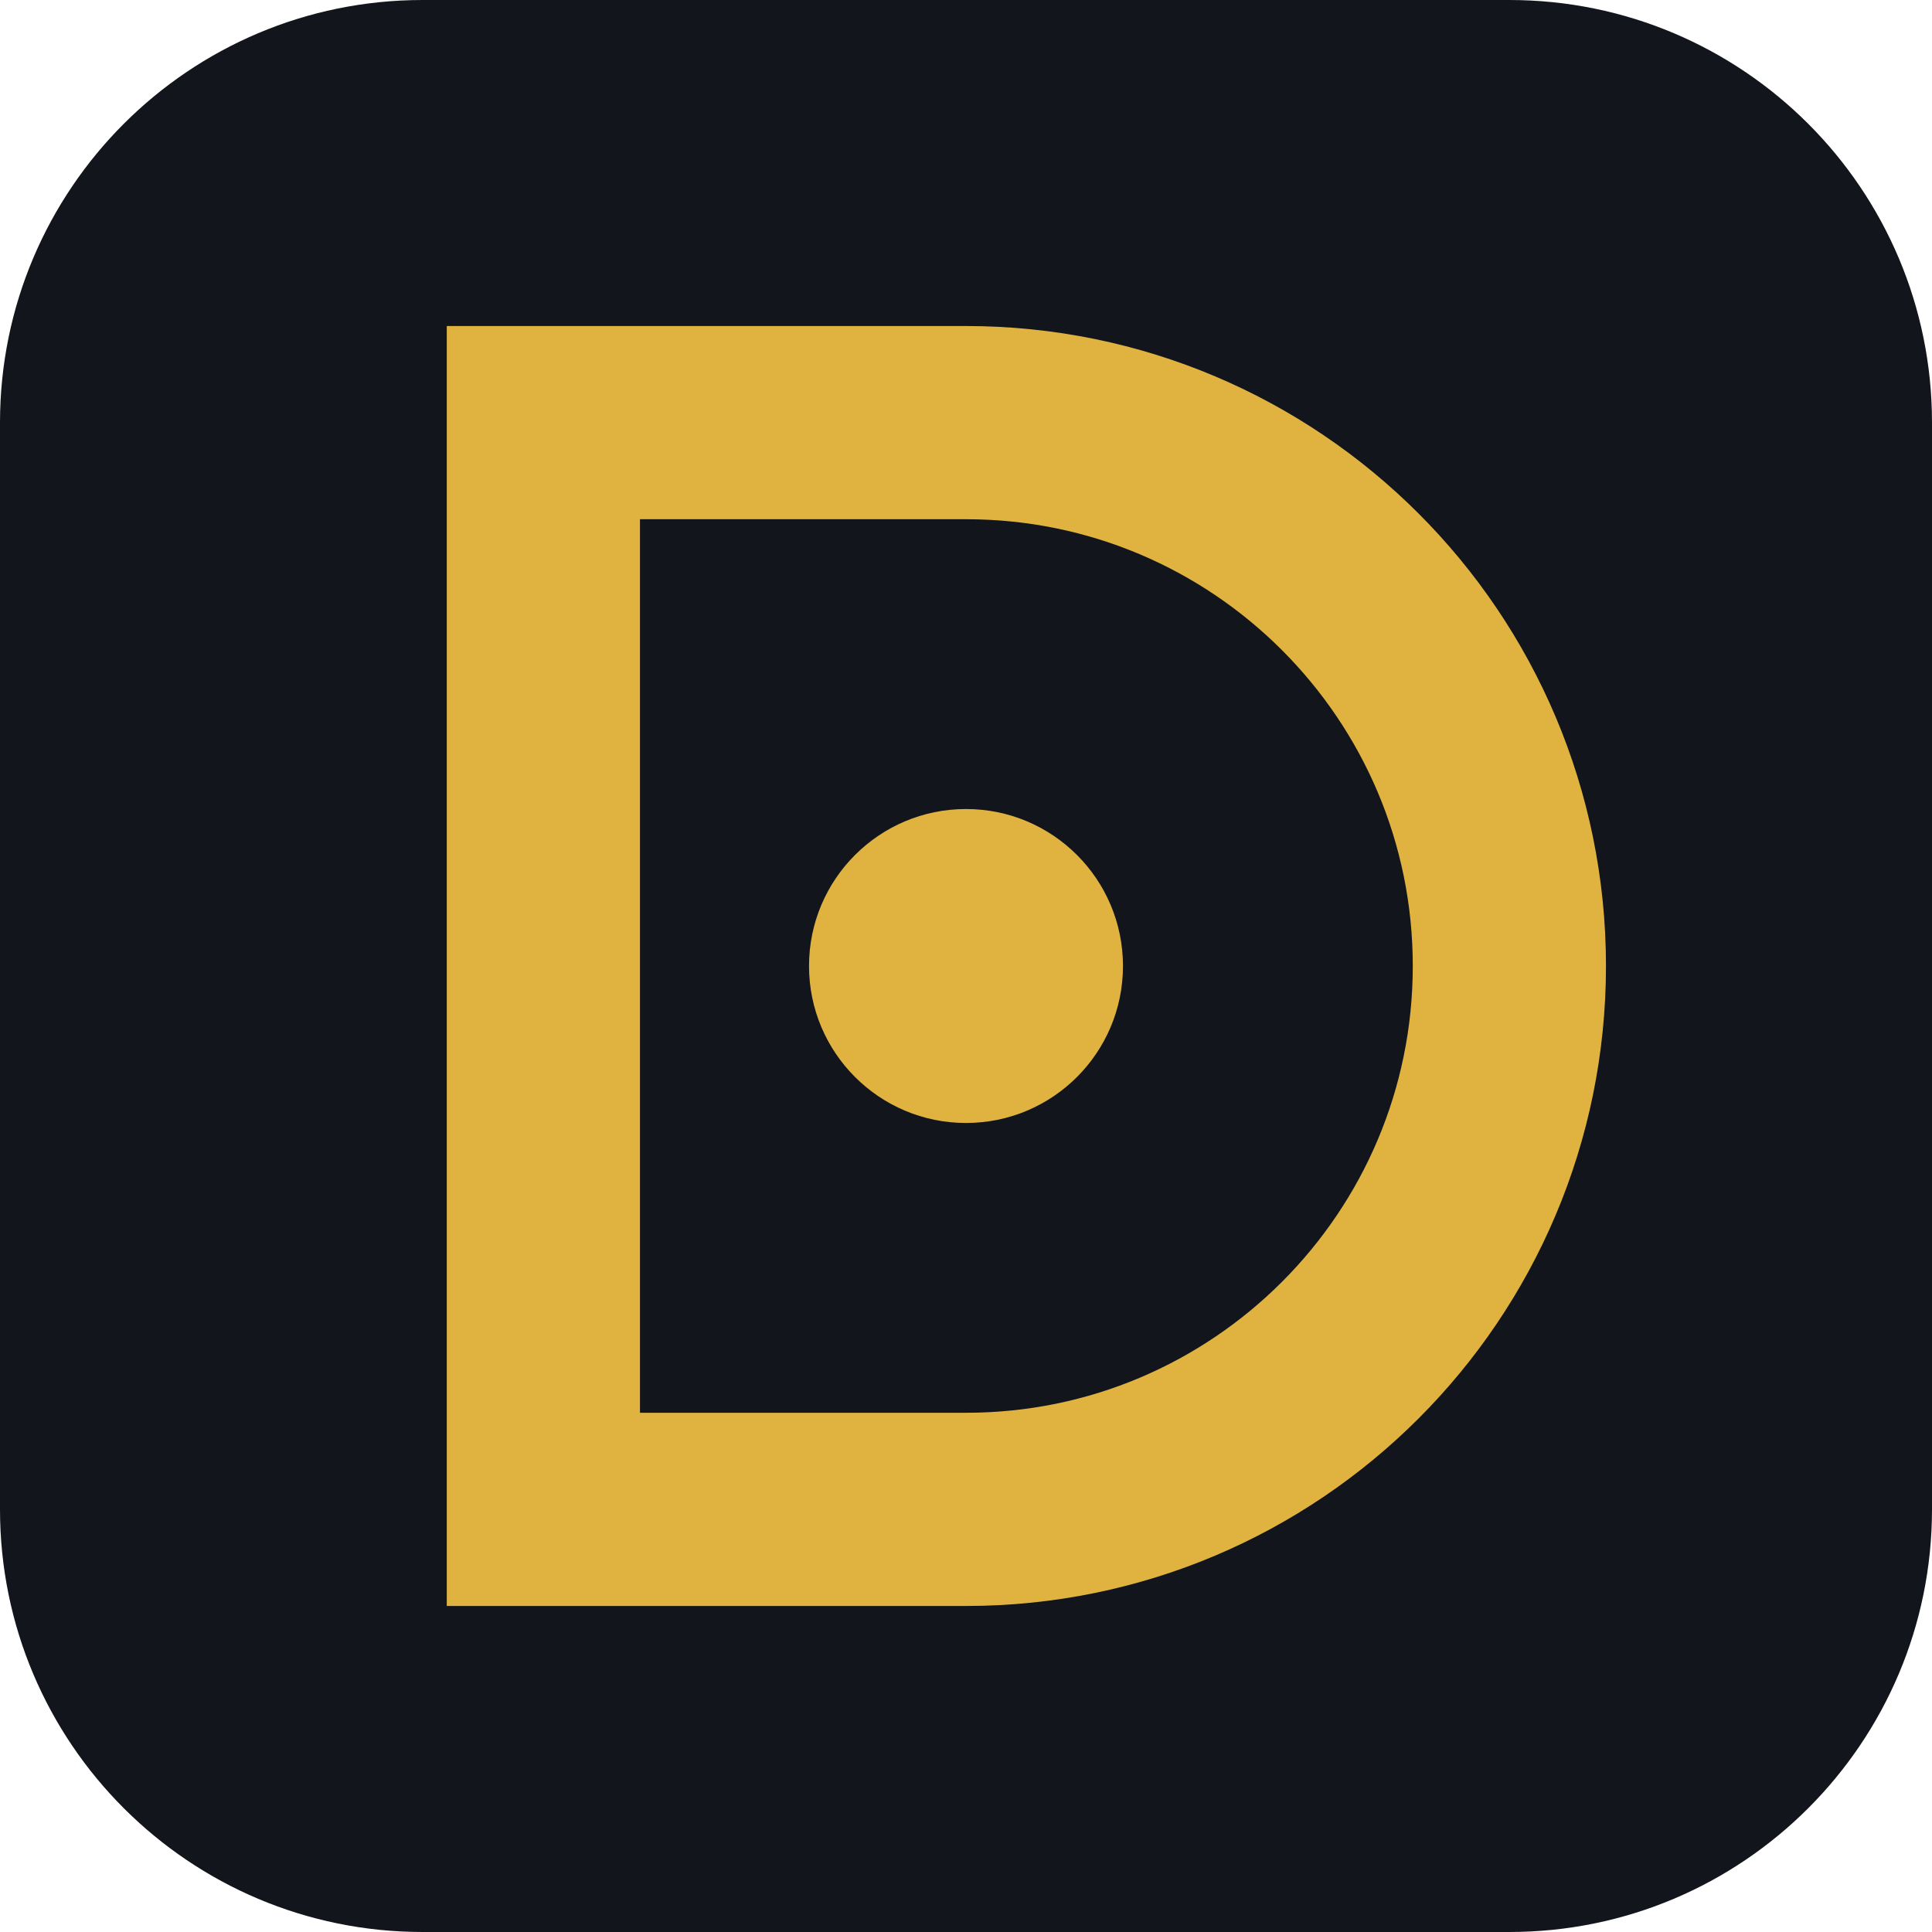
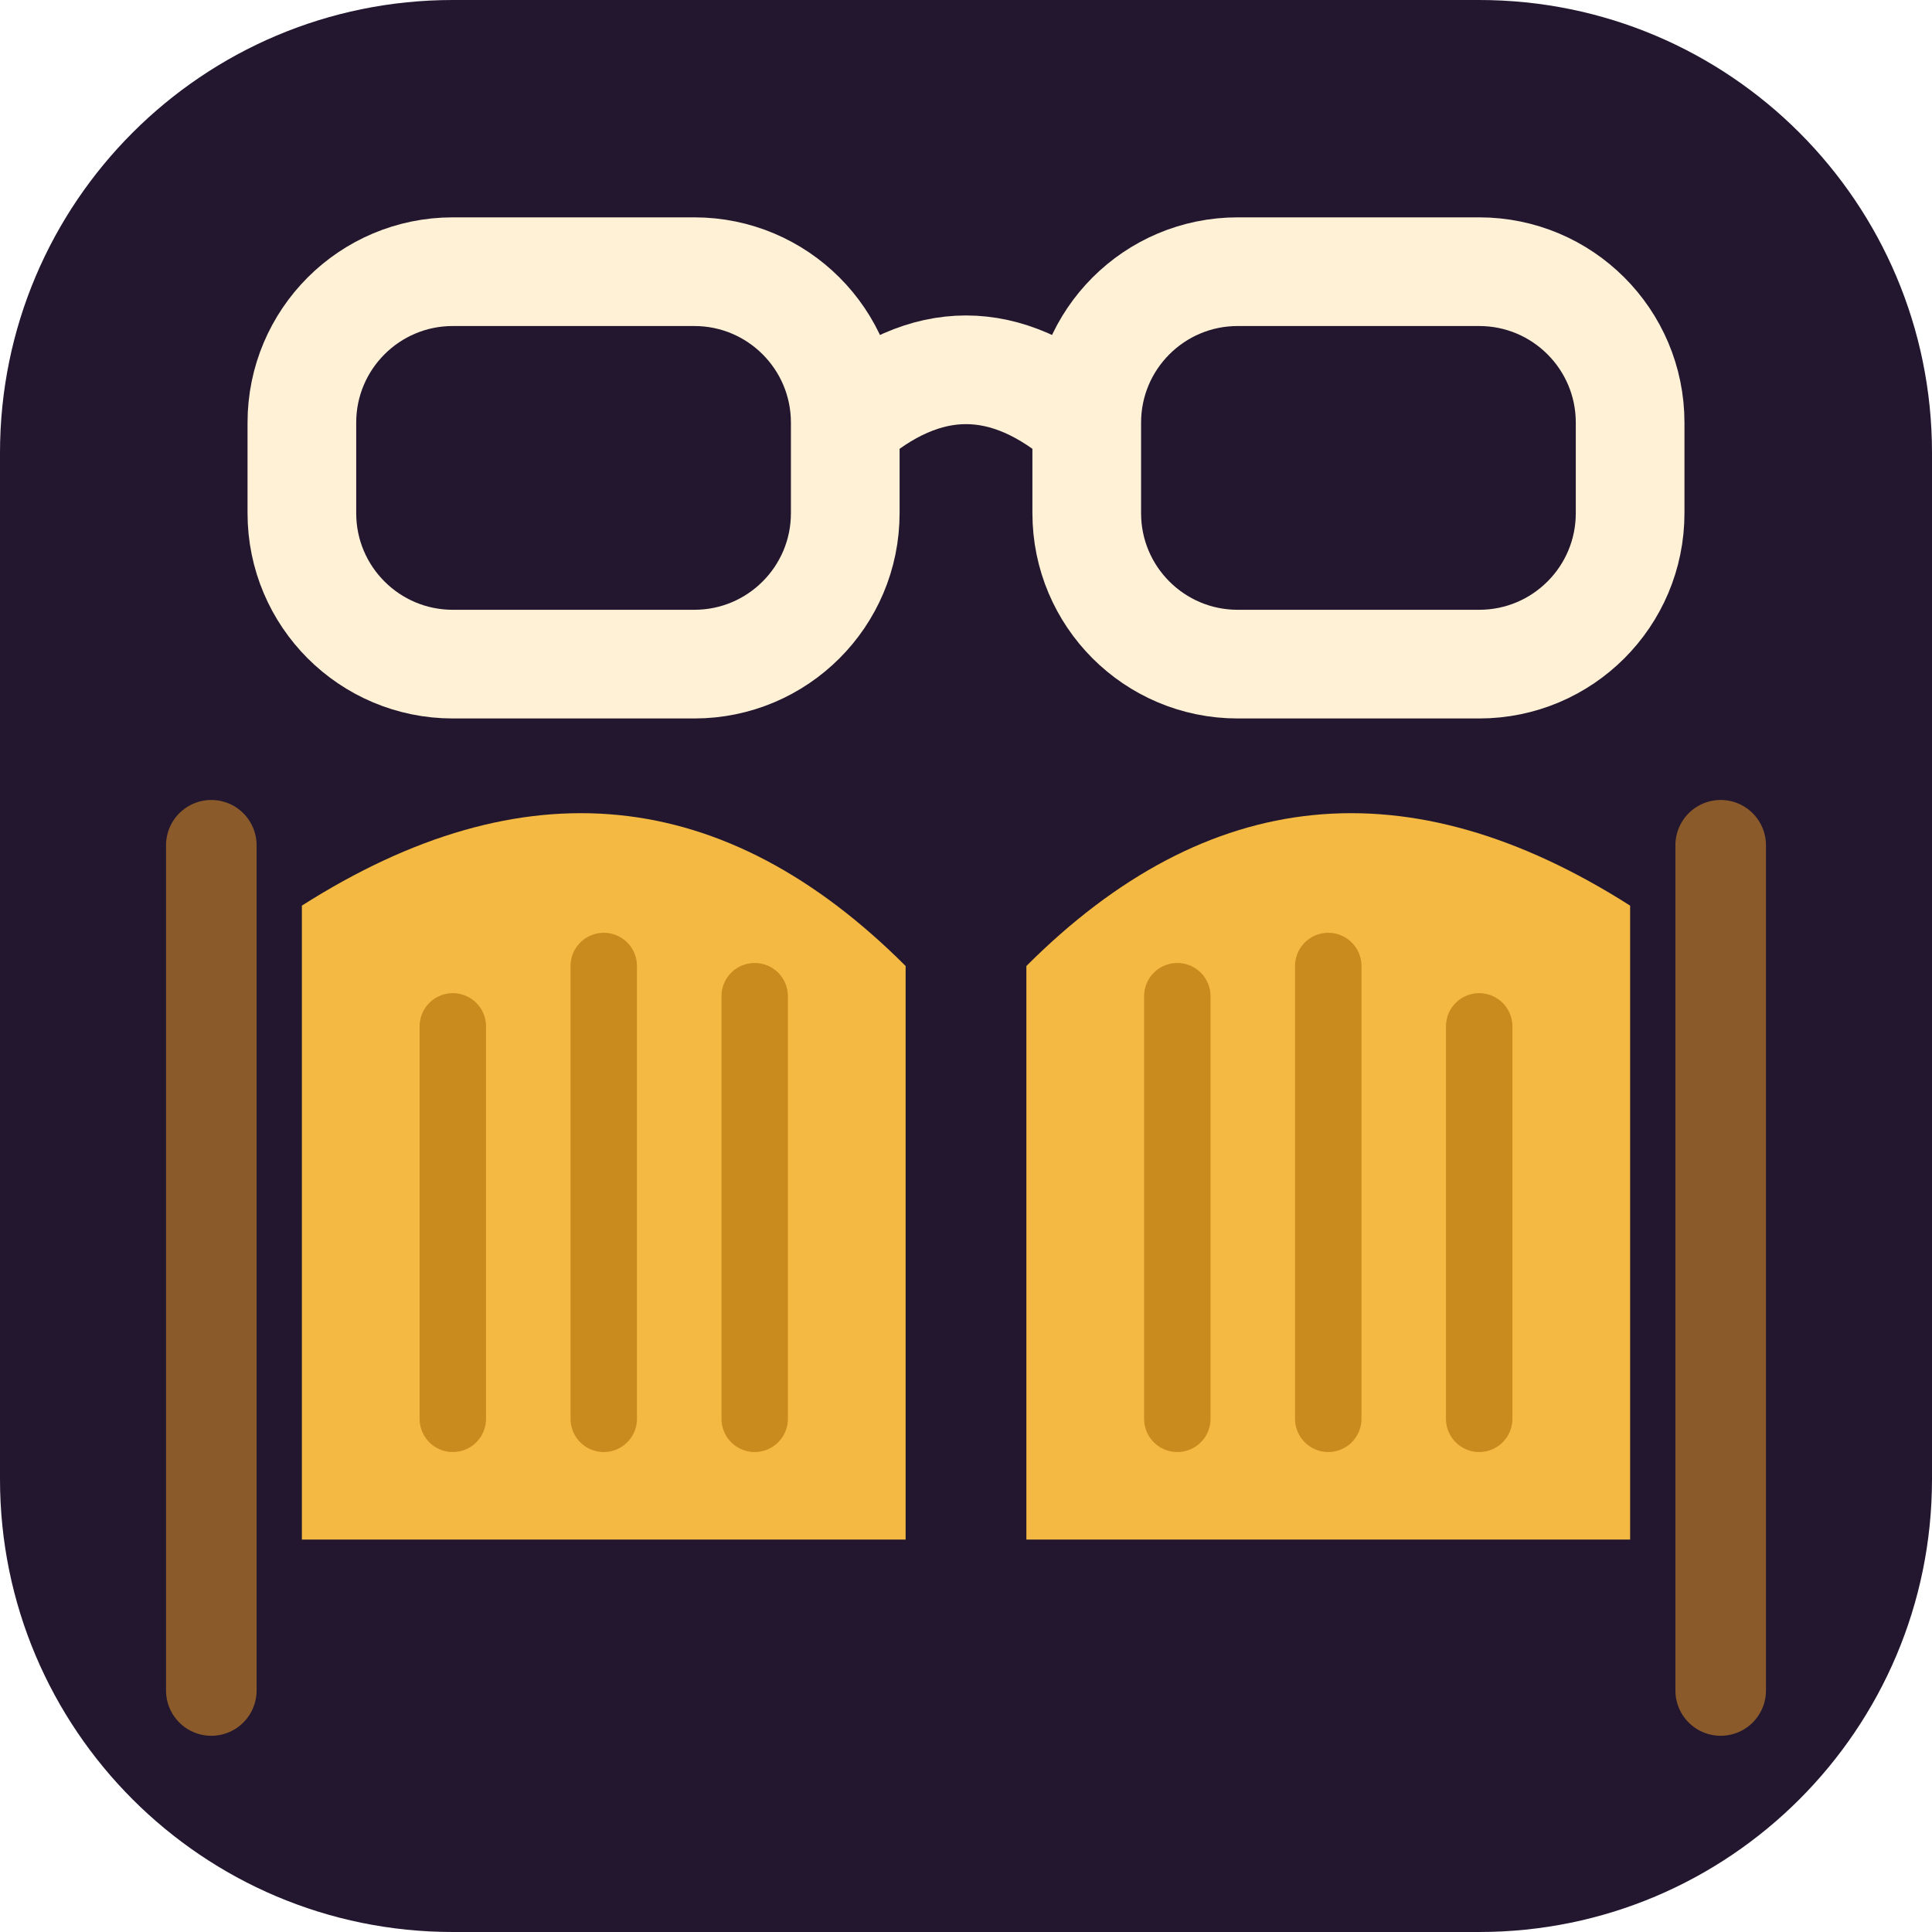
- <svg xmlns="http://www.w3.org/2000/svg" viewBox="0 0 32 32">
-   <rect width="32" height="32" rx="7" fill="#12151b" />
-   <path d="M9 7h7a9 9 0 0 1 0 18H9z" fill="none" stroke="#e0b341" stroke-width="3.2" />
-   <circle cx="16" cy="16" r="2.6" fill="#e0b341" />
+ <svg xmlns="http://www.w3.org/2000/svg" viewBox="0 0 64 64">
+   <rect width="64" height="64" rx="15" fill="#22172f" />
+   <g fill="none" stroke="#fff1d6" stroke-width="3.6">
+     <rect x="10" y="9" width="18" height="13" rx="5" />
+     <rect x="36" y="9" width="18" height="13" rx="5" />
+     <path d="M28 14q4-3.5 8 0" />
+   </g>
+   <path d="M7 28v28M57 28v28" stroke="#8a5a2b" stroke-width="3" stroke-linecap="round" />
+   <path d="M10 30q11-7 20 2v19H10z" fill="#f4b942" />
+   <path d="M54 30q-11-7-20 2v19h20z" fill="#f4b942" />
+   <path d="M15 34v13M20 32v15M25 33v14M39 33v14M44 32v15M49 34v13" stroke="#c98a1e" stroke-width="2.2" stroke-linecap="round" />
</svg>
